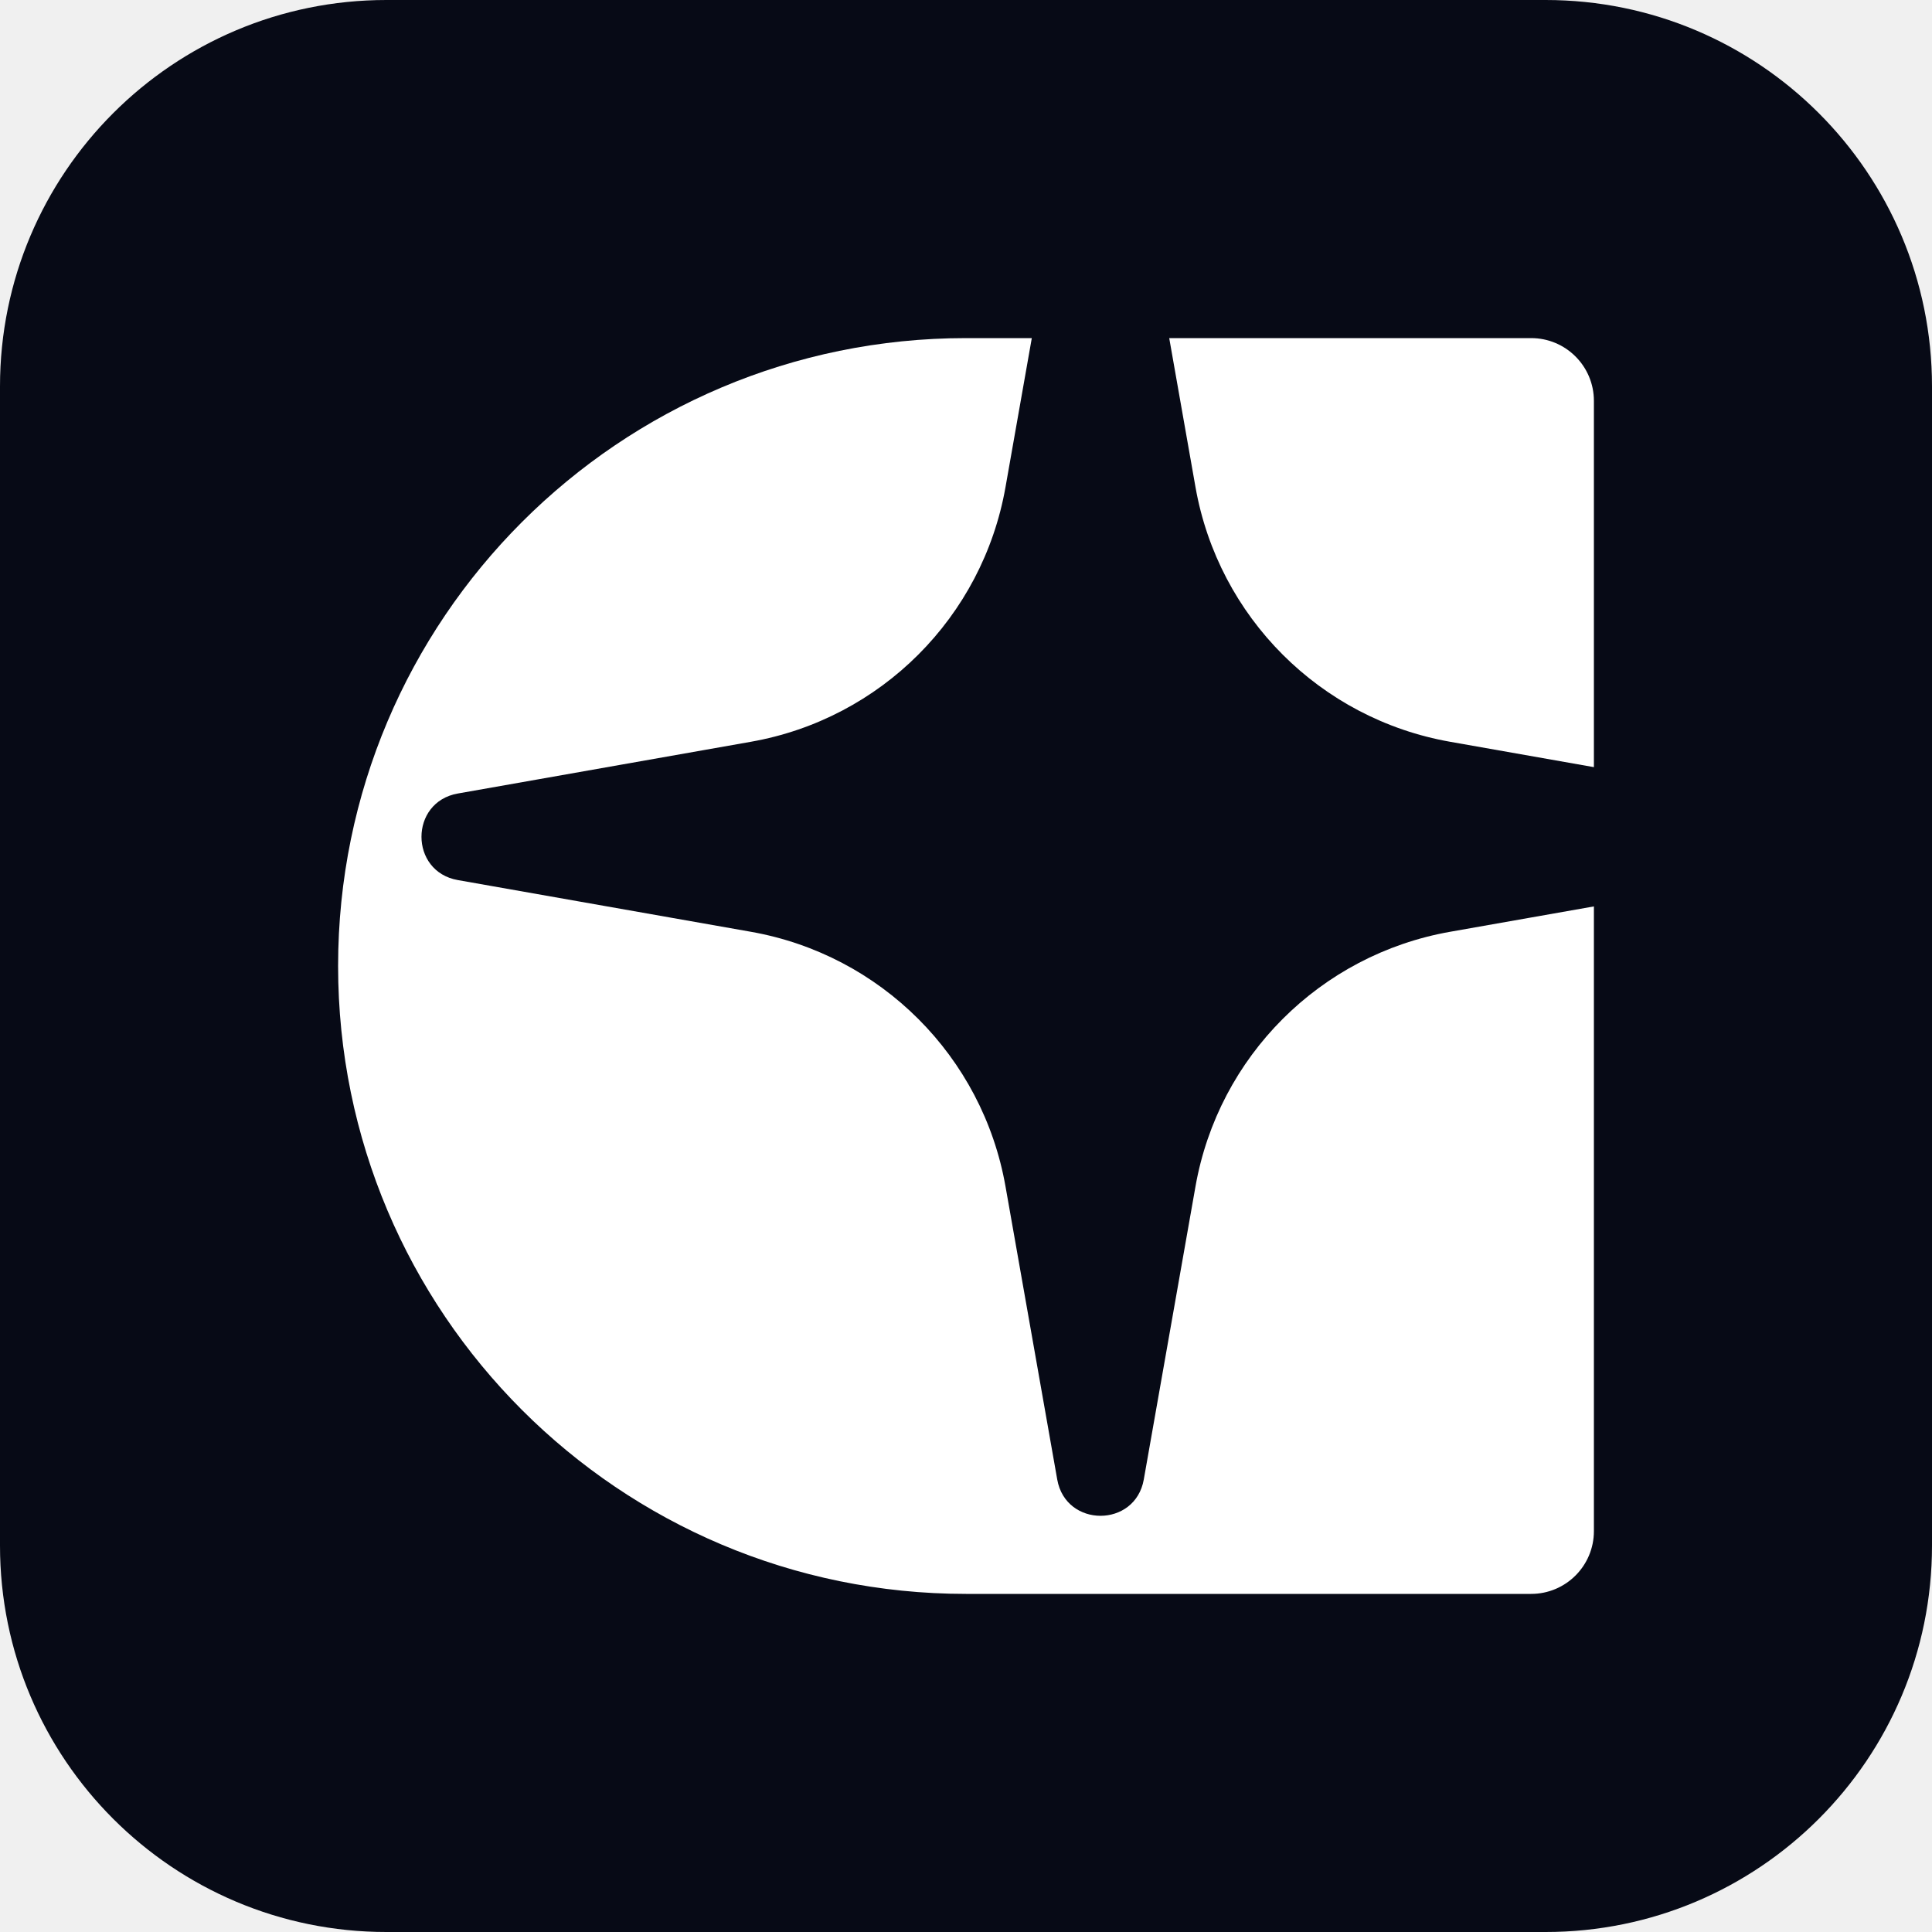
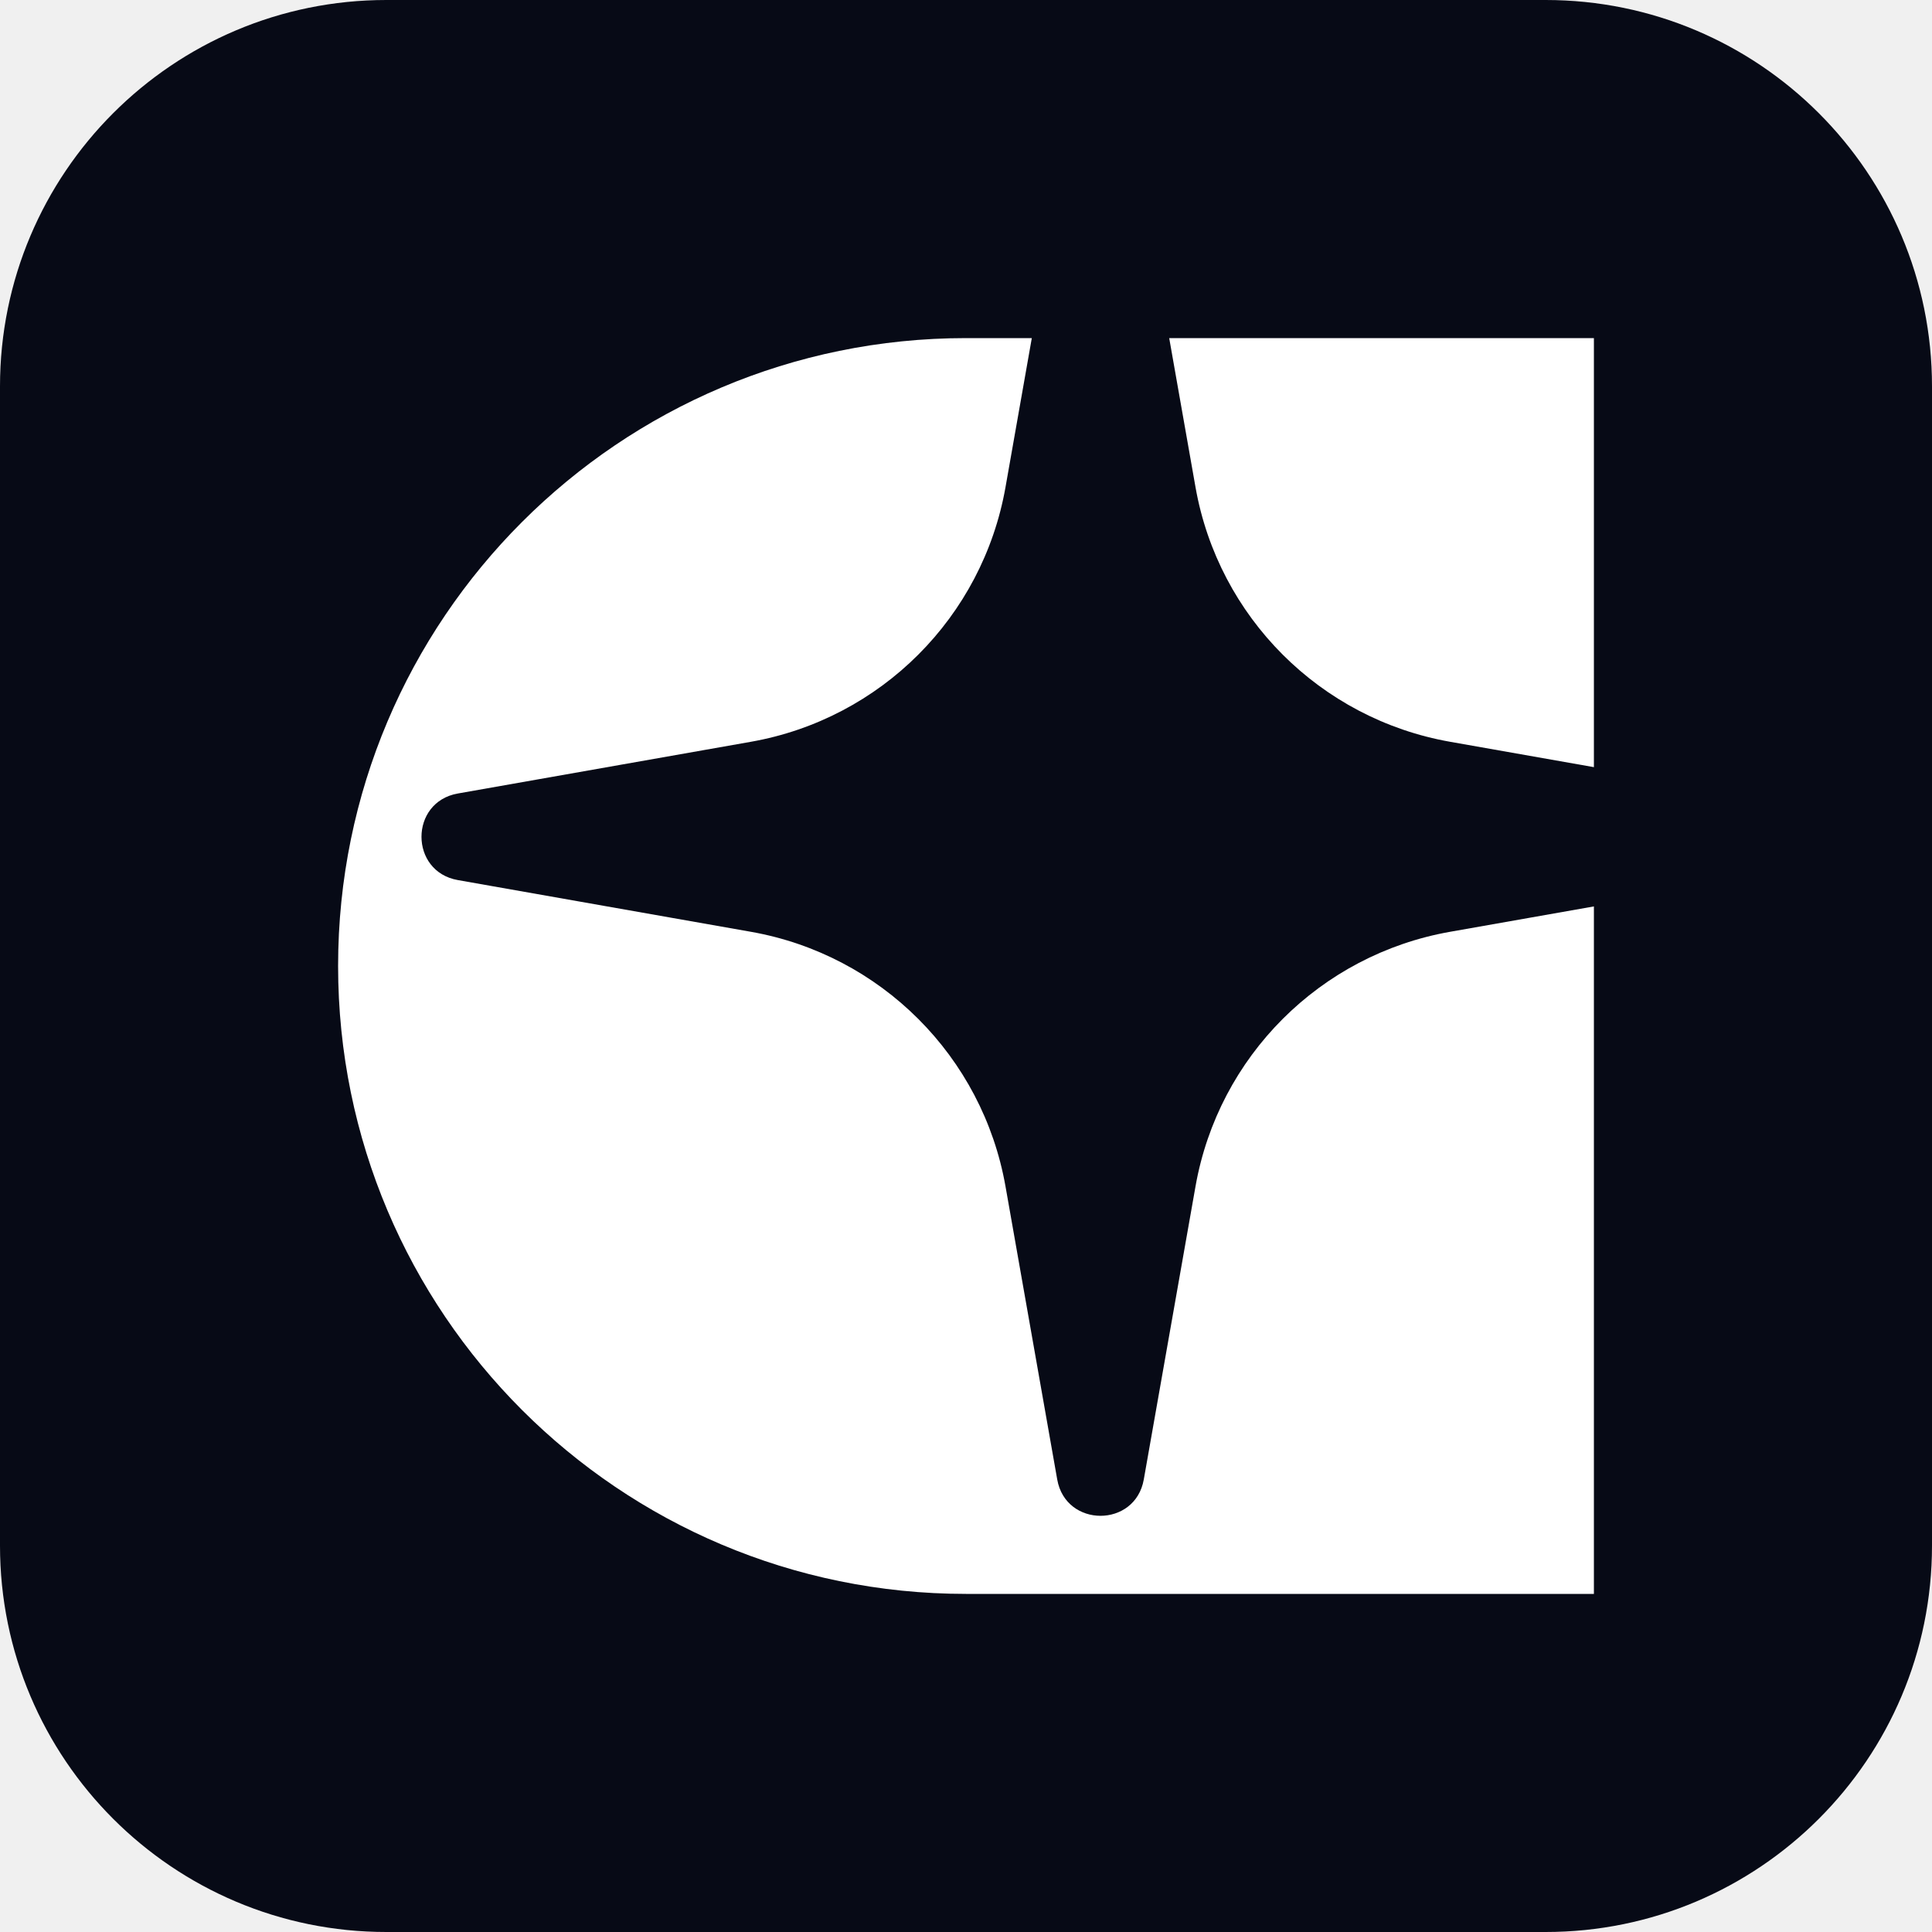
<svg xmlns="http://www.w3.org/2000/svg" viewBox="0 0 40 40">
  <rect width="40" height="40" rx="8" fill="#070a16" />
-   <svg x="7" y="7" width="26" height="26" viewBox="0 0 40 40" fill="#fff">
-     <path d="M21.258 4.748C20.528 8.887 17.287 12.128 13.148 12.858L3.813 14.506C2.27 14.778 2.27 16.991 3.813 17.263L13.148 18.91C17.287 19.641 20.528 22.881 21.258 27.02L22.906 36.356C23.178 37.898 25.391 37.898 25.663 36.356L27.31 27.02C28.041 22.881 31.281 19.641 35.42 18.91L40 18.102V38C40 39.105 39.105 40 38 40H20C8.954 40 0 31.046 0 20C0 8.954 8.954 0 20 0H22.096L21.258 4.748Z" />
-     <path d="M38 0C39.105 0 40 0.895 40 2V13.666L35.42 12.858C31.281 12.128 28.041 8.887 27.31 4.748L26.473 0H38Z" />
+   <svg x="7" y="7" width="26" height="26" viewBox="0 0 500 500" fill="#fff">
+     <path d="M265.728 59.353C256.597 111.09 216.09 151.597 164.353 160.728L47.659 181.321C28.38 184.723 28.38 212.384 47.659 215.786L164.353 236.379C216.09 245.51 256.597 286.017 265.728 337.754L286.321 454.448C289.723 473.727 317.384 473.727 320.786 454.448L341.379 337.754C350.51 286.017 391.017 245.51 442.754 236.379L500 226.277V500C500 500 303.891 500 250 500C111.929 500 0 388.071 0 250C0 111.929 111.929 0 250 0H276.201L265.728 59.353Z" />
+     <path d="M500 0V170.828L442.754 160.728C391.017 151.597 350.51 111.09 341.379 59.353L330.906 0C375.102 0 500 0 500 0Z" />
  </svg>
</svg>
